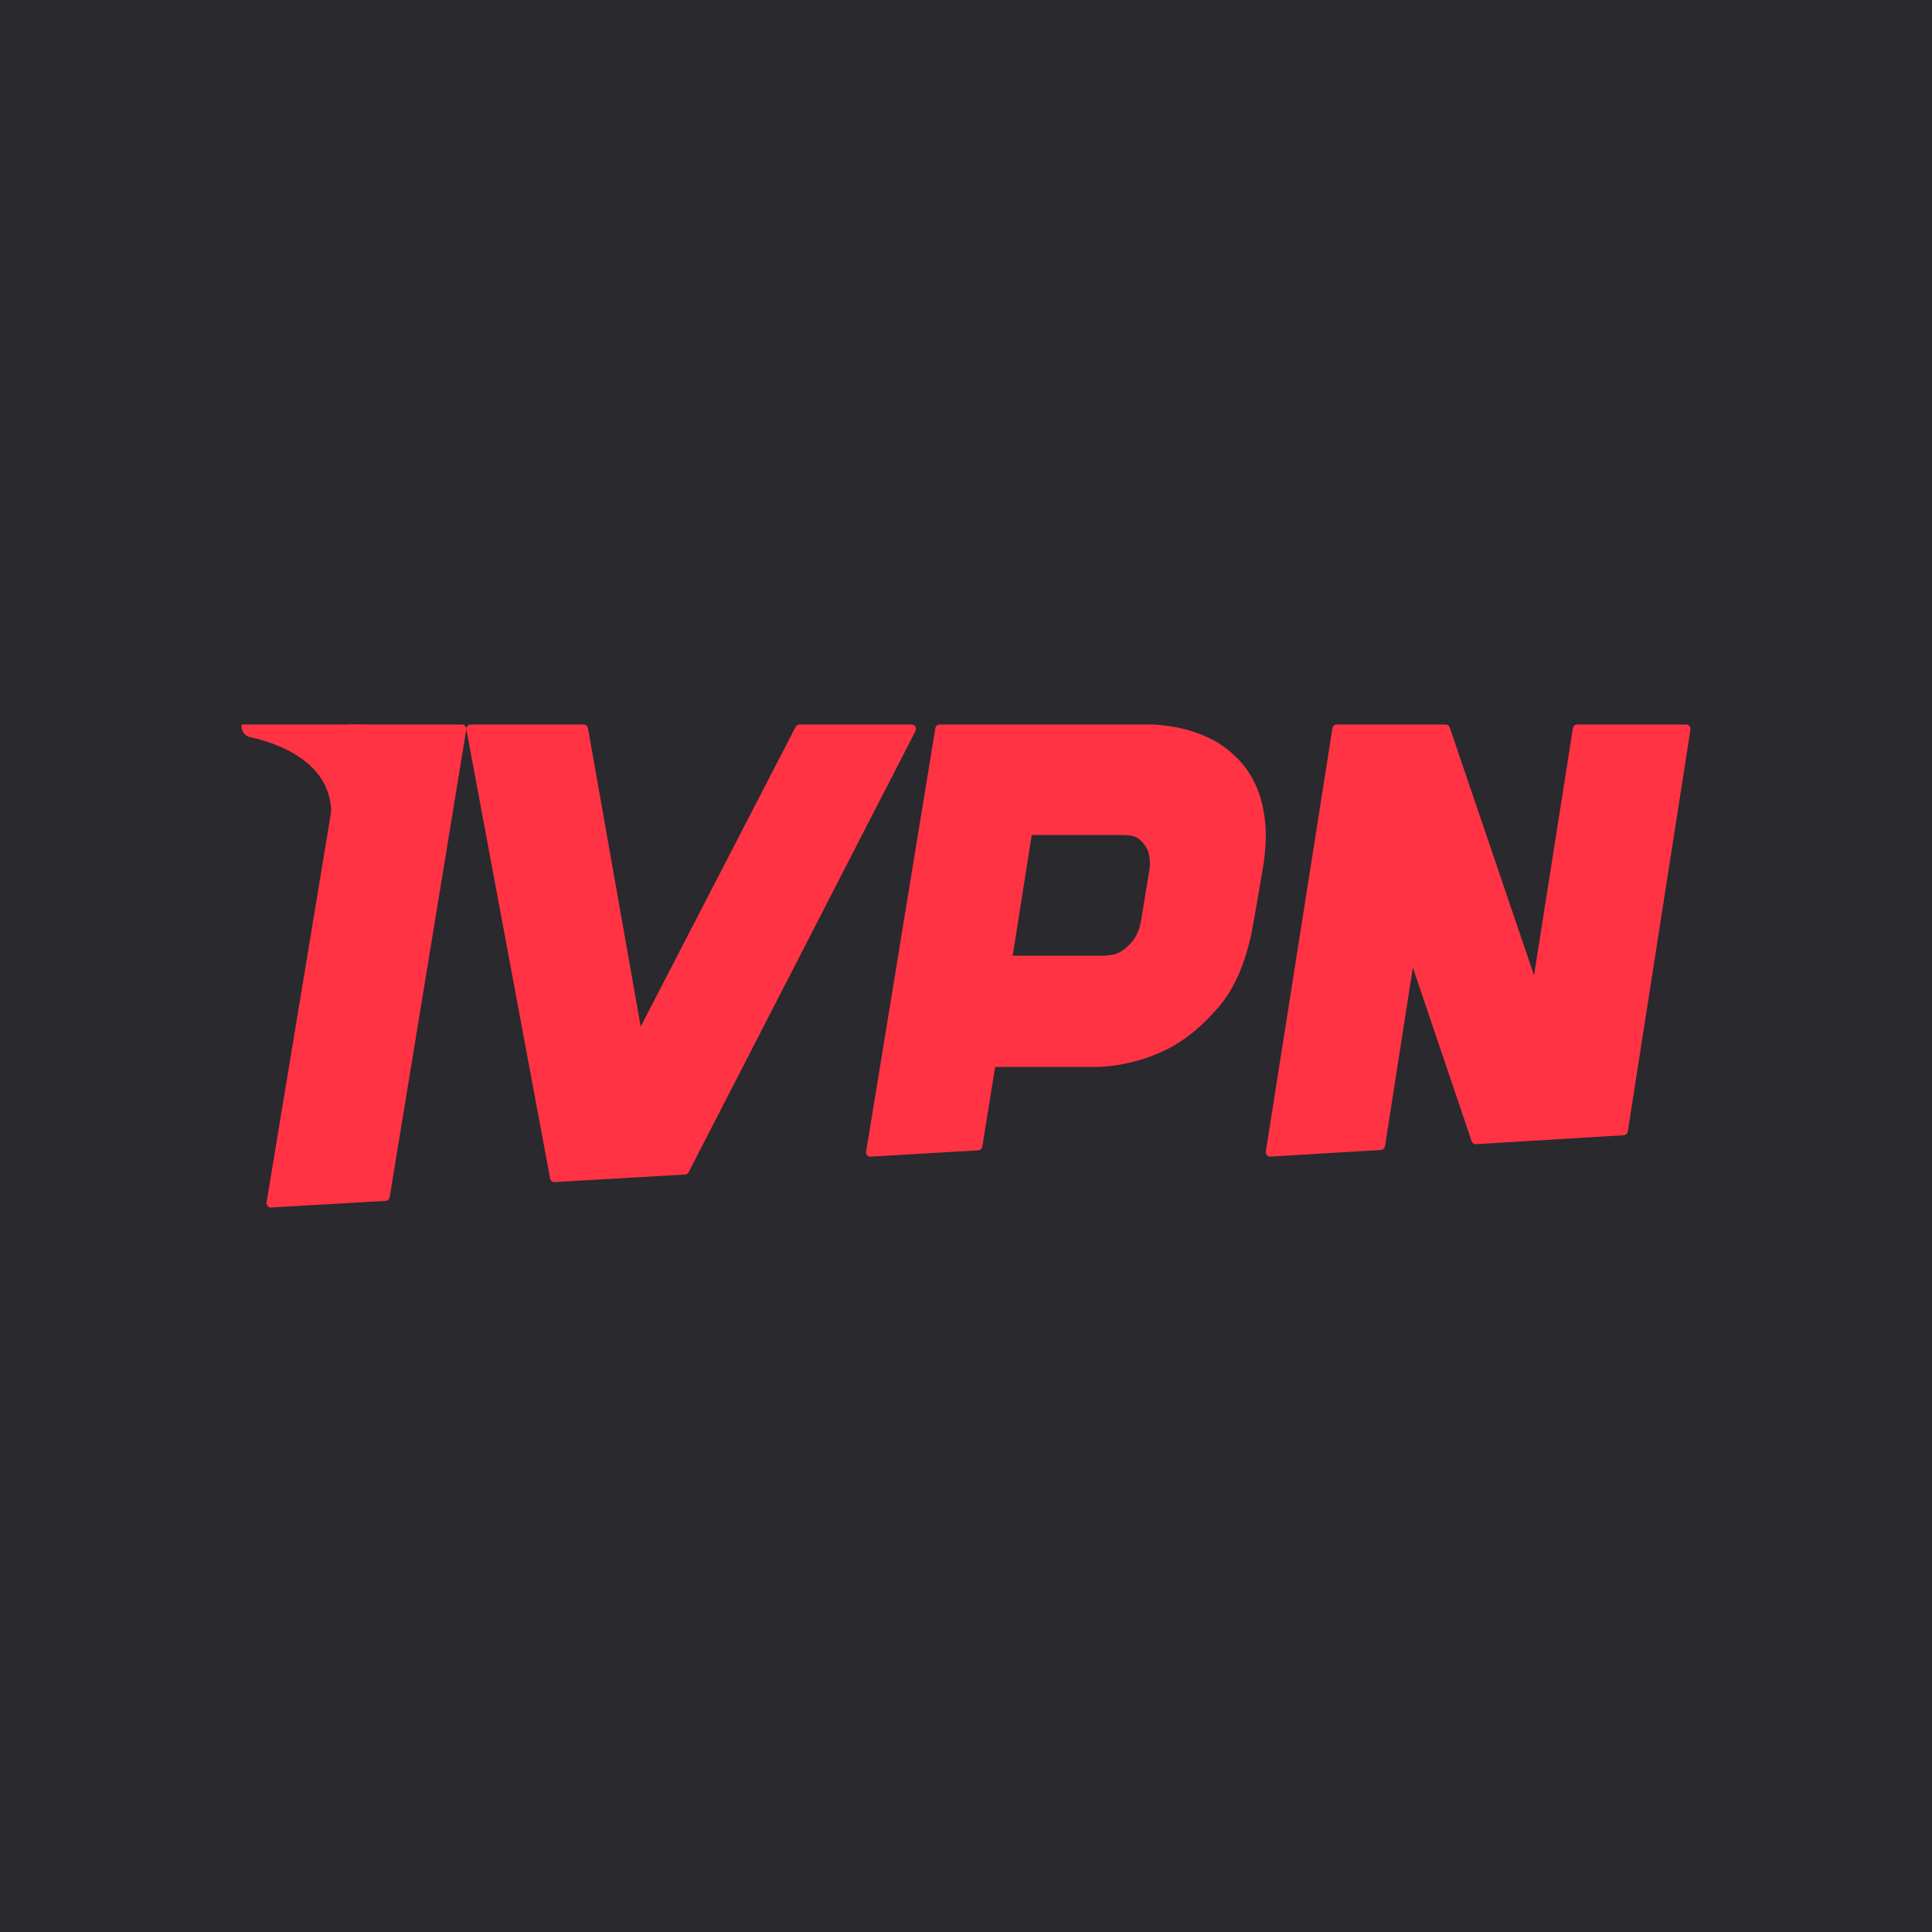
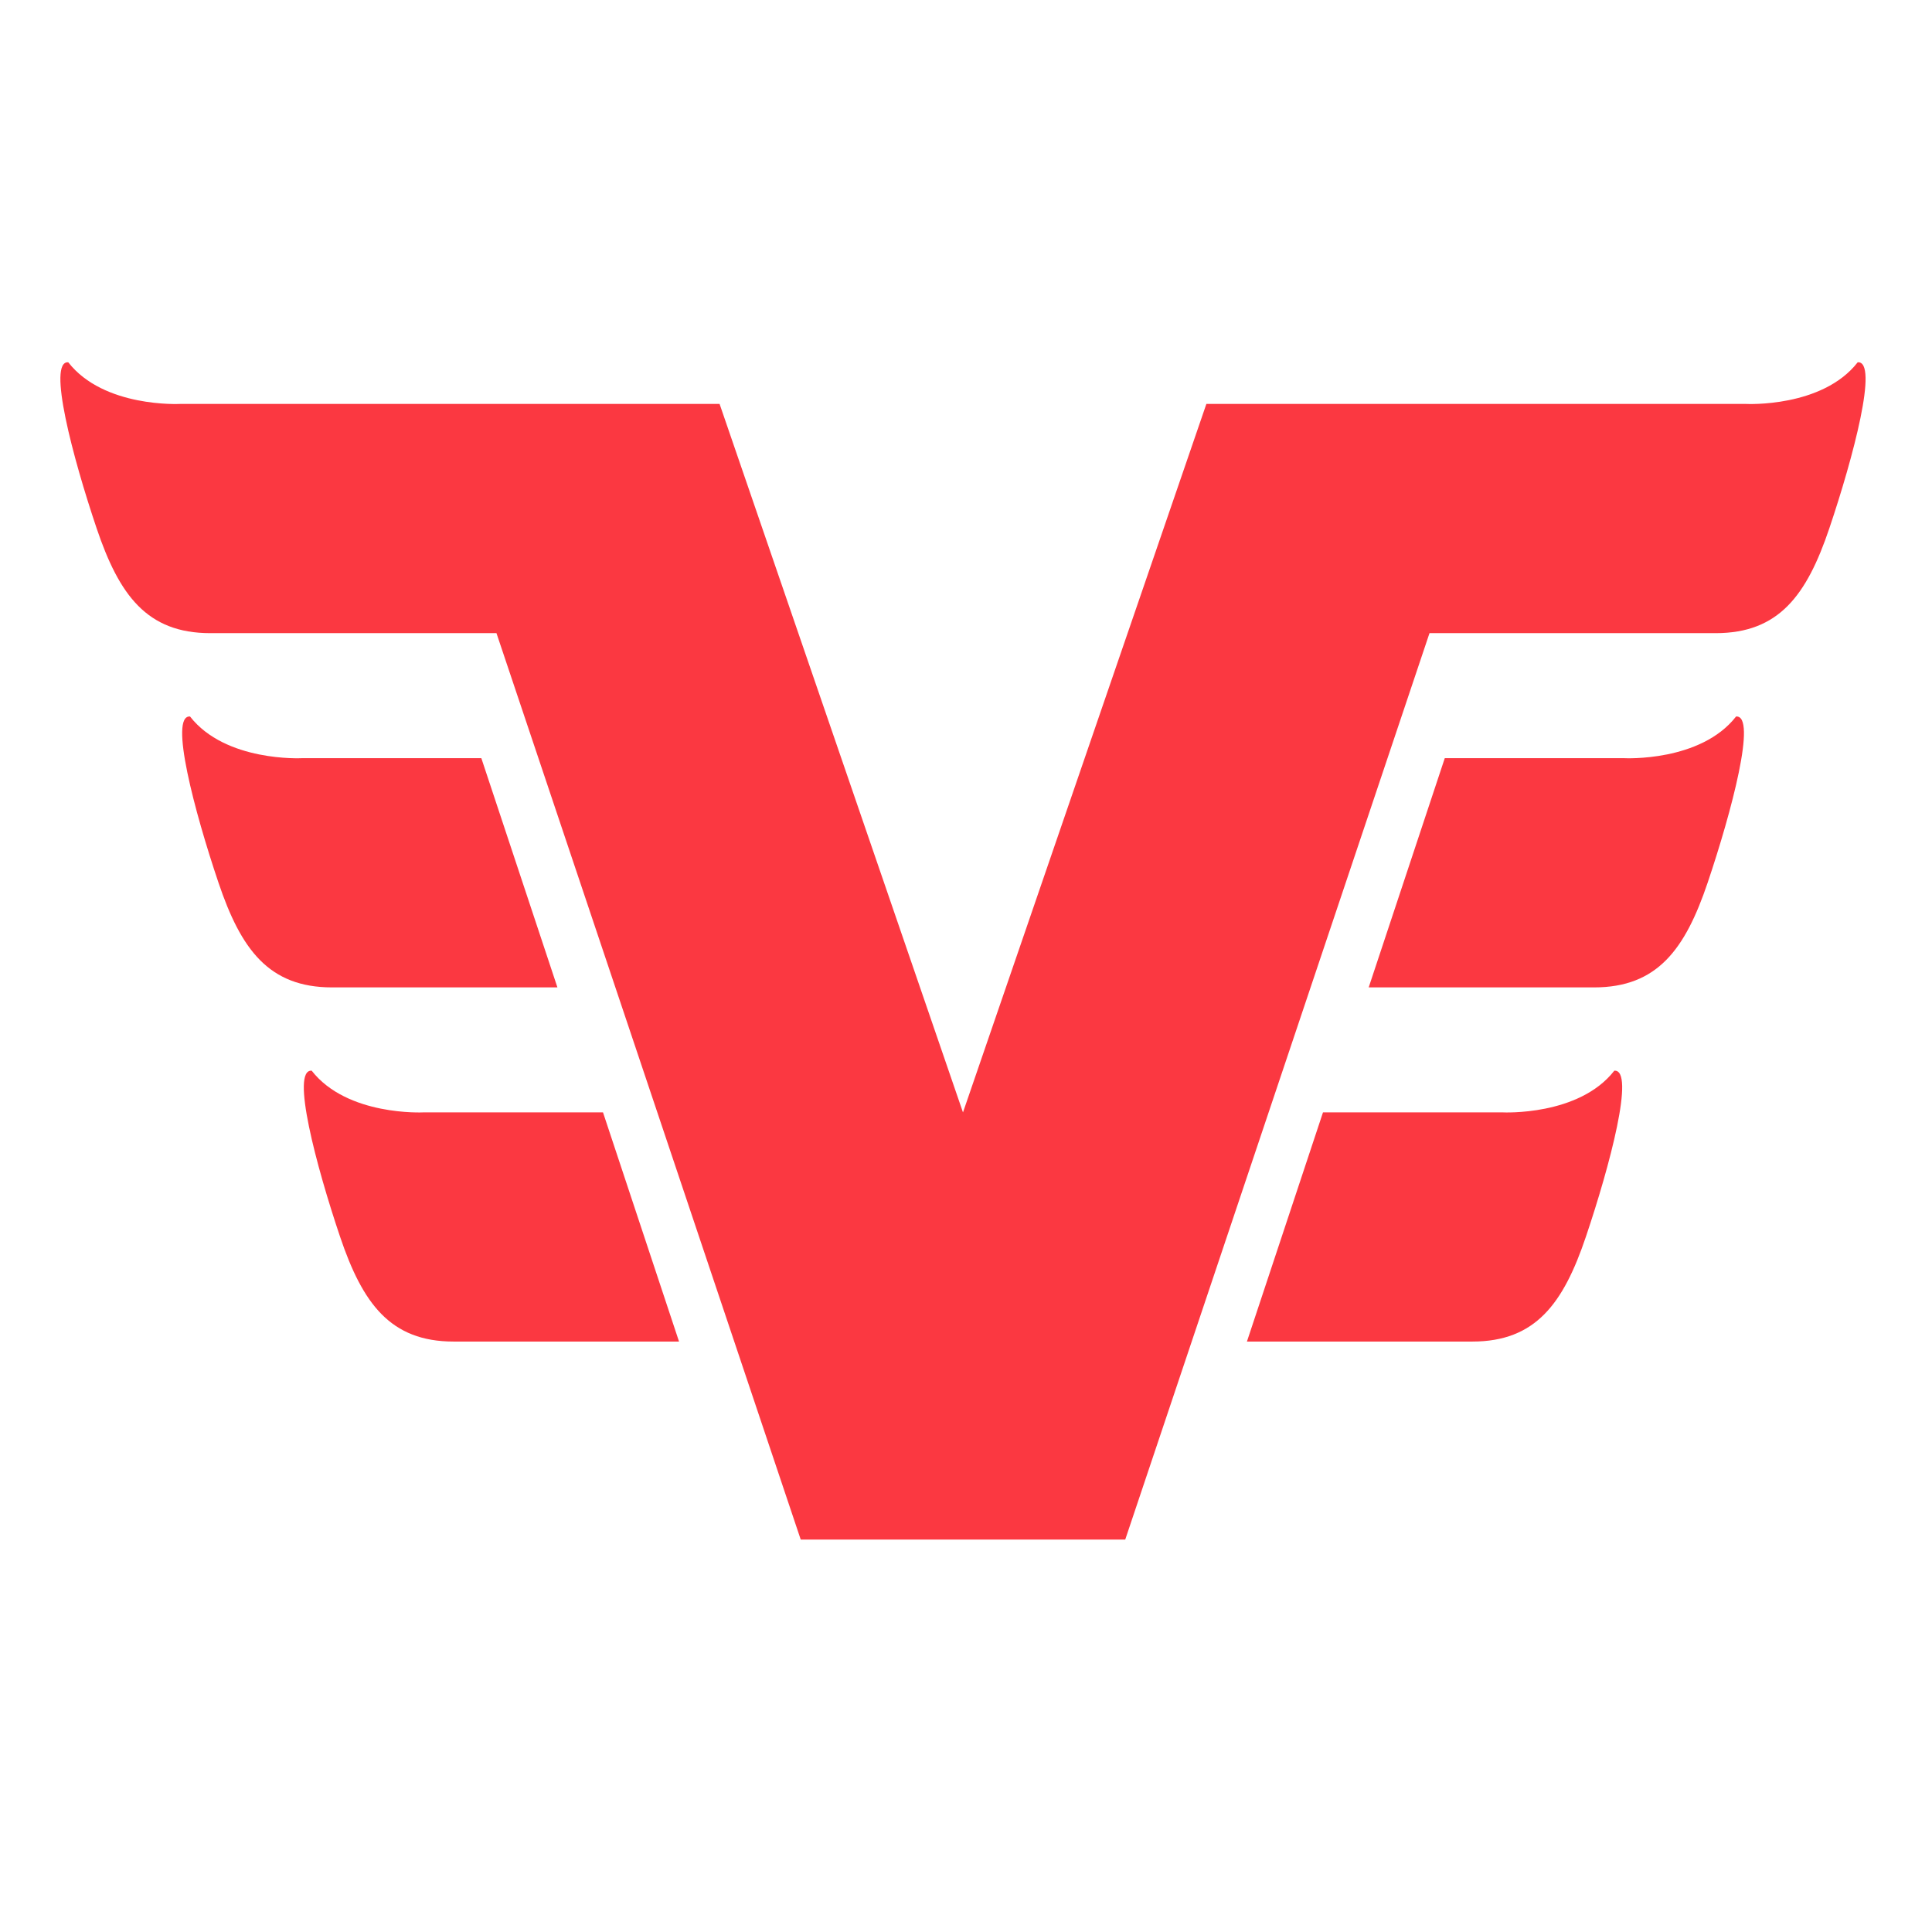
<svg xmlns="http://www.w3.org/2000/svg" width="64" height="64" viewBox="0 0 64 64" fill="none">
-   <rect width="64" height="64" fill="#29292E" />
-   <path fill-rule="evenodd" clip-rule="evenodd" d="M30.324 24.07C30.298 24.026 30.252 24 30.202 24H26.483C26.429 24 26.381 24.03 26.356 24.078L21.224 34.006L19.477 24.12C19.464 24.05 19.405 24 19.336 24H15.591C15.549 24 15.508 24.019 15.481 24.053C15.454 24.086 15.443 24.13 15.451 24.172L18.223 39.04C18.236 39.109 18.295 39.158 18.364 39.158C18.366 39.158 18.369 39.158 18.372 39.158L22.694 38.908C22.745 38.905 22.79 38.875 22.813 38.83L30.329 24.212C30.352 24.167 30.35 24.113 30.324 24.07Z" fill="#FF3344" />
-   <path fill-rule="evenodd" clip-rule="evenodd" d="M37.788 30.56C37.745 30.776 37.667 30.965 37.554 31.124C37.457 31.267 37.324 31.394 37.161 31.503C37.007 31.606 36.794 31.658 36.528 31.658H33.547L34.177 27.662H37.203C37.461 27.662 37.649 27.714 37.762 27.816C37.885 27.928 37.975 28.054 38.027 28.186C38.081 28.341 38.102 28.53 38.09 28.733L37.788 30.56ZM41.907 27.207C41.859 26.758 41.757 26.359 41.604 26.021C41.45 25.683 41.256 25.393 41.028 25.159C40.803 24.93 40.567 24.739 40.323 24.589C39.732 24.247 39.03 24.049 38.227 24H31.123C31.055 24 30.996 24.05 30.985 24.119L28.691 38.15C28.684 38.193 28.697 38.236 28.725 38.269C28.752 38.299 28.79 38.316 28.829 38.316C28.832 38.316 28.834 38.316 28.837 38.316L32.409 38.107C32.474 38.104 32.528 38.054 32.539 37.988L32.966 35.344L36.443 35.344C37.233 35.296 37.98 35.099 38.661 34.759C39.251 34.466 39.826 33.994 40.371 33.357C40.921 32.714 41.304 31.799 41.51 30.637L41.836 28.756C41.931 28.175 41.955 27.653 41.907 27.207Z" fill="#FF3344" />
-   <path fill-rule="evenodd" clip-rule="evenodd" d="M55.858 24H52.244C52.175 24 52.115 24.053 52.104 24.125L50.817 32.308L48.025 24.099C48.005 24.04 47.952 24 47.892 24H44.278C44.209 24 44.149 24.053 44.138 24.125L41.933 38.141C41.925 38.186 41.938 38.232 41.967 38.266C41.994 38.298 42.032 38.316 42.072 38.316C42.075 38.316 45.75 38.093 45.75 38.093C45.816 38.089 45.871 38.037 45.881 37.968L46.803 32.053L48.75 37.804C48.772 37.867 48.829 37.905 48.892 37.903L53.792 37.606C53.858 37.602 53.913 37.55 53.923 37.481L55.998 24.175C56.005 24.131 55.993 24.087 55.966 24.053C55.939 24.019 55.9 24 55.858 24Z" fill="#FF3344" />
-   <path fill-rule="evenodd" clip-rule="evenodd" d="M15.414 24.052C15.386 24.019 15.345 24 15.302 24H11.572C11.5 24 11.439 24.052 11.428 24.123L8.83 39.828C8.822 39.872 8.835 39.918 8.865 39.951C8.893 39.982 8.932 40 8.974 40C8.977 40 8.979 40 8.982 40L12.773 39.781C12.841 39.778 12.897 39.726 12.909 39.658L15.446 24.172C15.454 24.129 15.441 24.085 15.414 24.052Z" fill="#FF3344" />
-   <path fill-rule="evenodd" clip-rule="evenodd" d="M12.138 24H8.001C8.001 24 7.968 24.338 8.279 24.416C8.59 24.494 11.312 25.03 10.936 27.368C10.936 27.36 12.105 26.173 12.105 26.173L12.138 24Z" fill="#FF3344" />
+   <path fill-rule="evenodd" clip-rule="evenodd" d="M31.9 36.85L39.963 13.38L56.761 13.381H57.844C57.844 13.381 60.363 13.511 61.539 12.001C62.24 11.948 61.392 15.151 60.598 17.504C59.852 19.712 58.933 20.973 56.836 20.974L54.148 20.974L47.354 20.974L37.275 51H26.525L16.446 20.974L9.652 20.974L6.964 20.974C4.867 20.973 3.948 19.712 3.202 17.504C2.408 15.151 1.56 11.948 2.261 12.001C3.437 13.511 5.956 13.381 5.956 13.381L7.039 13.381L23.837 13.38L31.9 36.85ZM9.991 25.116C9.991 25.116 7.471 25.245 6.295 23.735C5.594 23.683 6.442 26.885 7.237 29.238C7.982 31.447 8.901 32.708 10.999 32.709L18.465 32.708L15.945 25.115L9.991 25.116ZM14.021 36.849C14.021 36.849 11.501 36.978 10.325 35.468C9.624 35.416 10.472 38.618 11.266 40.971C12.012 43.179 12.931 44.441 15.028 44.441L22.494 44.441L19.975 36.848L14.021 36.849ZM53.814 25.116C53.814 25.116 56.334 25.245 57.51 23.735C58.211 23.683 57.363 26.885 56.569 29.238C55.823 31.447 54.904 32.708 52.807 32.709L45.34 32.708L47.86 25.115L53.814 25.116ZM49.78 36.849C49.78 36.849 52.3 36.978 53.476 35.468C54.177 35.416 53.329 38.618 52.534 40.971C51.789 43.179 50.87 44.441 48.772 44.441L41.306 44.441L43.826 36.848L49.78 36.849Z" fill="#FB3841" />
</svg>
